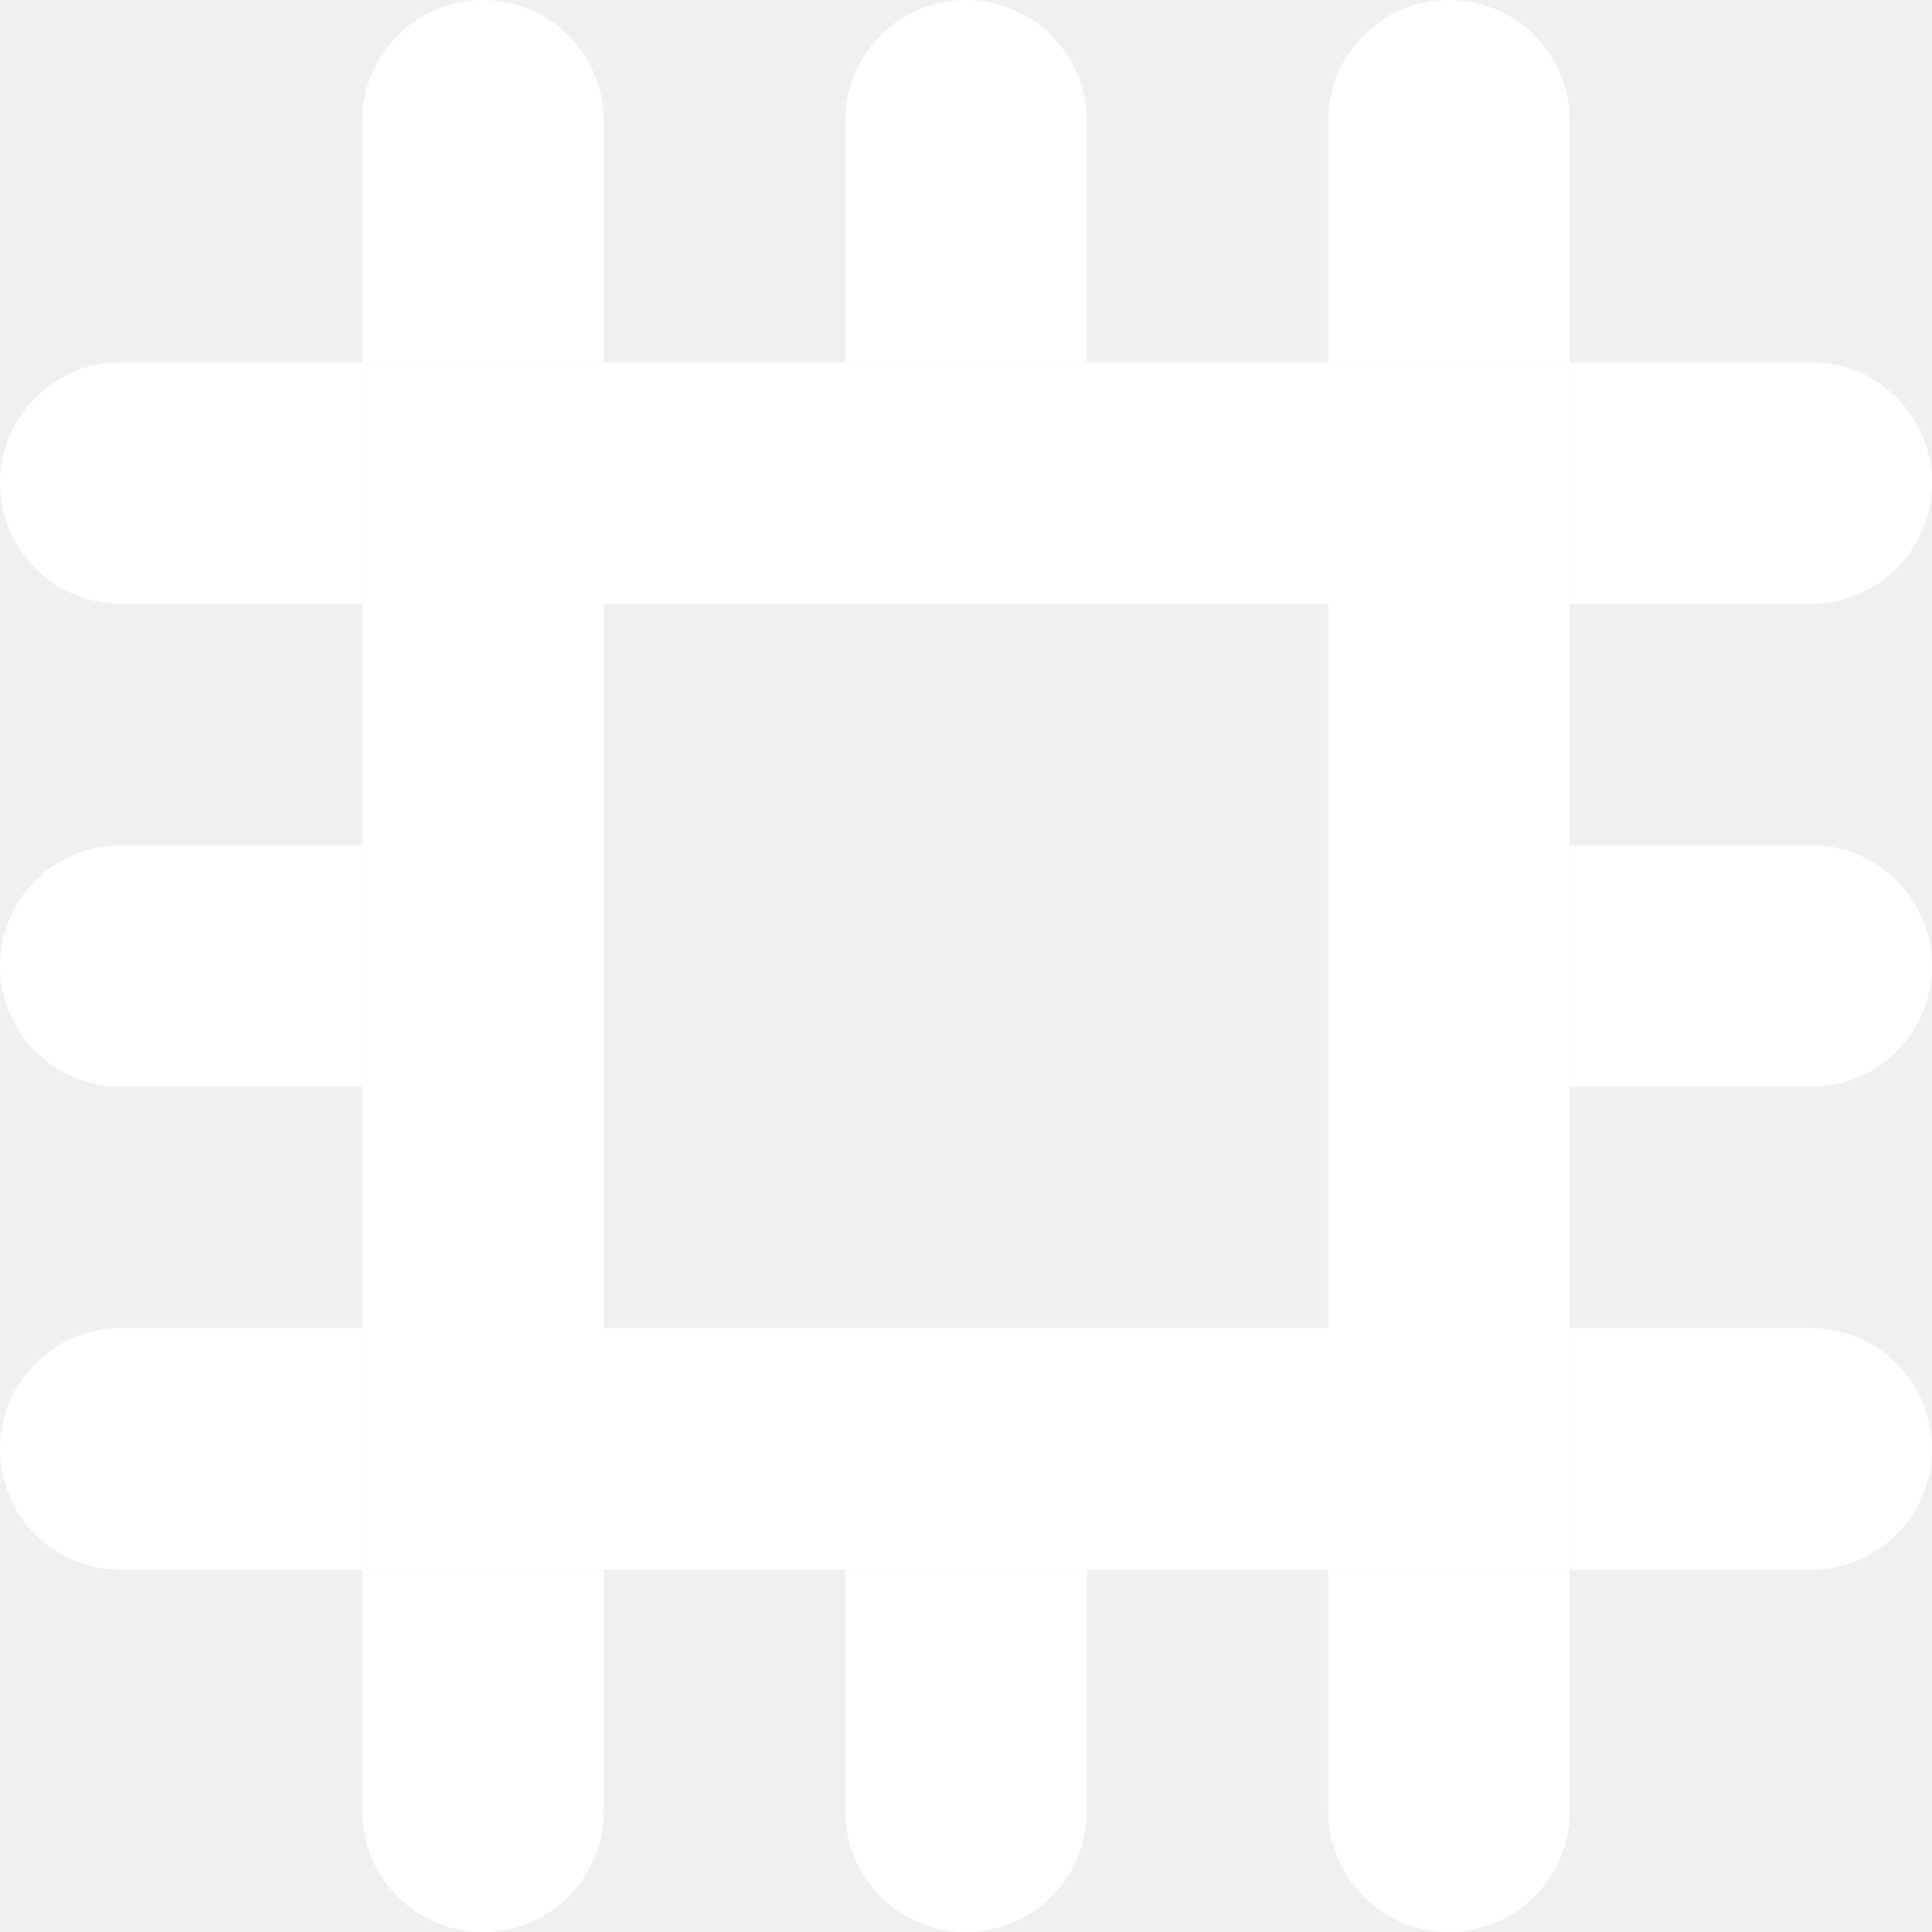
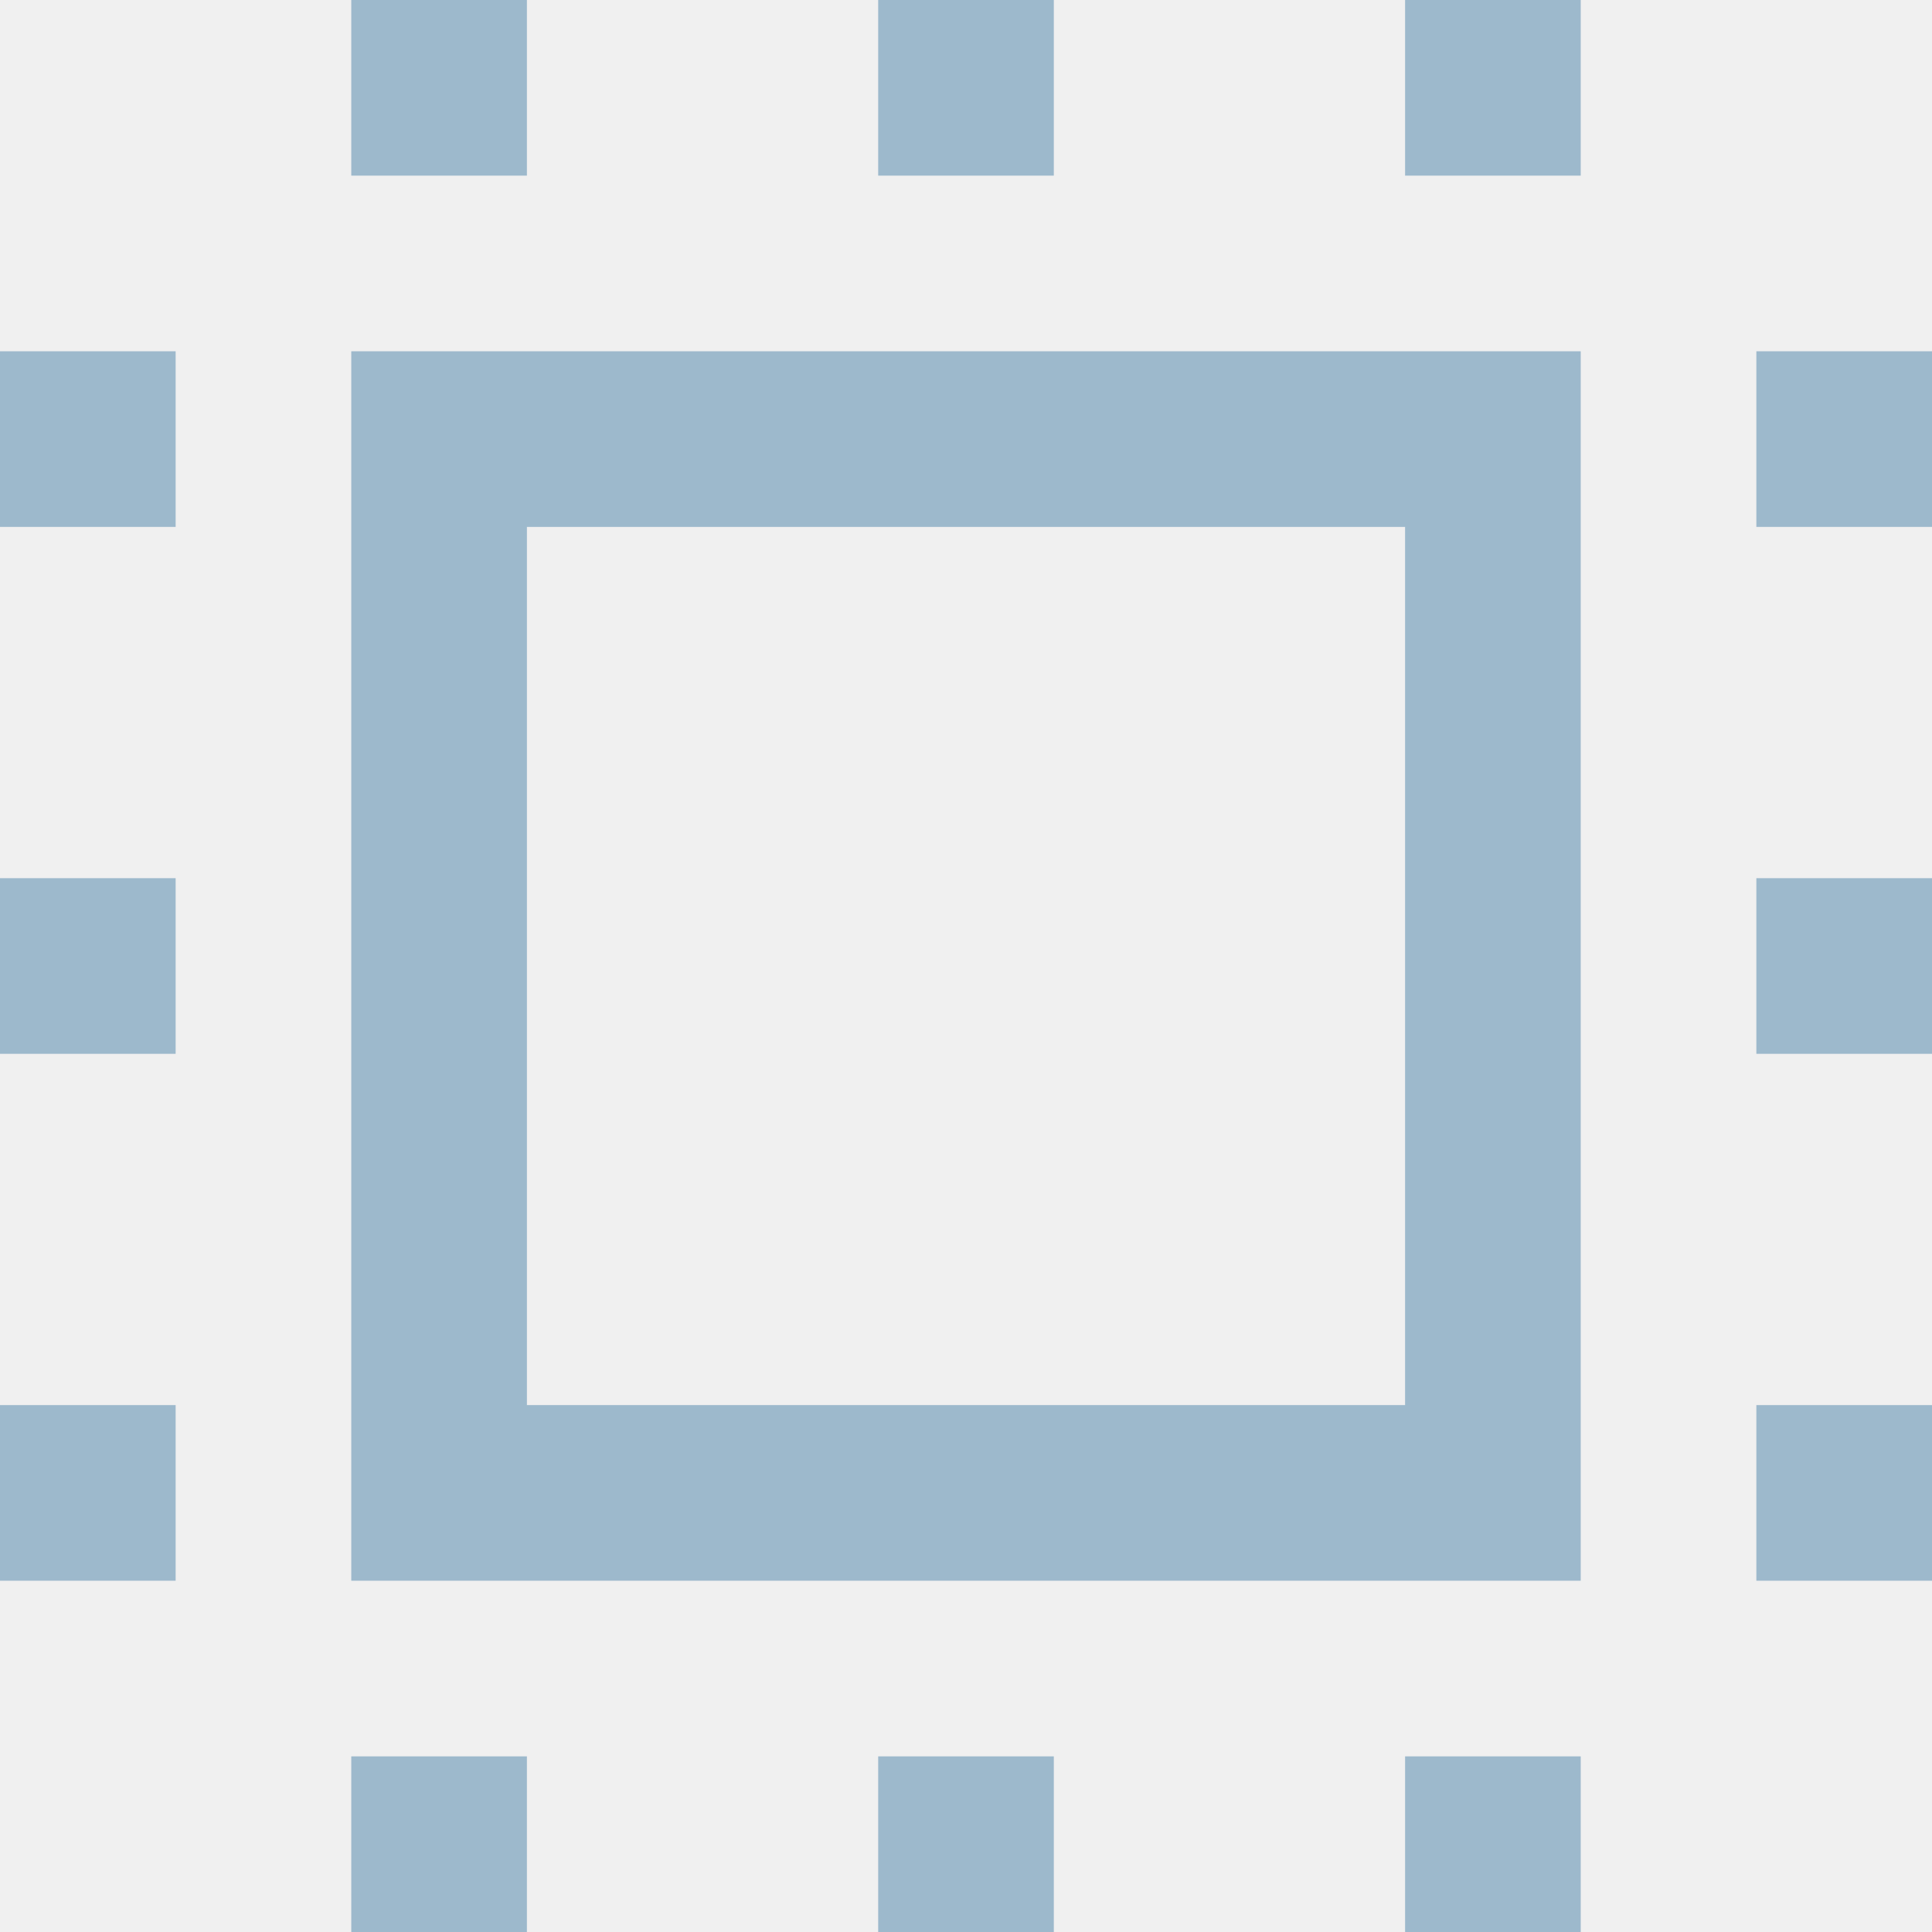
- <svg xmlns="http://www.w3.org/2000/svg" width="16" height="16" viewBox="0 0 16 16" fill="none">
-   <rect x="4" y="4" width="8" height="8" stroke="white" stroke-width="2" />
-   <path d="M3 1C3 0.448 3.448 0 4 0V0C4.552 0 5 0.448 5 1V3H3V1Z" fill="white" />
-   <path d="M7 1C7 0.448 7.448 0 8 0V0C8.552 0 9 0.448 9 1V3H7V1Z" fill="white" />
-   <path d="M11 1C11 0.448 11.448 0 12 0V0C12.552 0 13 0.448 13 1V3H11V1Z" fill="white" />
-   <path d="M3 13H5V15C5 15.552 4.552 16 4 16V16C3.448 16 3 15.552 3 15V13Z" fill="white" />
-   <path d="M7 13H9V15C9 15.552 8.552 16 8 16V16C7.448 16 7 15.552 7 15V13Z" fill="white" />
-   <path d="M11 13H13V15C13 15.552 12.552 16 12 16V16C11.448 16 11 15.552 11 15V13Z" fill="white" />
-   <path d="M13 3H15C15.552 3 16 3.448 16 4V4C16 4.552 15.552 5 15 5H13V3Z" fill="white" />
-   <path d="M13 11H15C15.552 11 16 11.448 16 12V12C16 12.552 15.552 13 15 13H13V11Z" fill="white" />
-   <path d="M13 7H15C15.552 7 16 7.448 16 8V8C16 8.552 15.552 9 15 9H13V7Z" fill="white" />
-   <path d="M0 4C0 3.448 0.448 3 1 3H3V5H1C0.448 5 0 4.552 0 4V4Z" fill="white" />
-   <path d="M0 12C0 11.448 0.448 11 1 11H3V13H1C0.448 13 0 12.552 0 12V12Z" fill="white" />
-   <path d="M0 8C0 7.448 0.448 7 1 7H3V9H1C0.448 9 0 8.552 0 8V8Z" fill="white" />
+ <svg xmlns="http://www.w3.org/2000/svg" width="11" height="11" viewBox="0 0 11 11" fill="none">
+   <path d="M2.5 2.5H8.5V8.5H2.5V2.5Z" stroke="#9DB9CC" />
+   <rect x="8" width="1" height="1" fill="#9DB9CC" />
+   <rect x="10" y="2" width="1" height="1" fill="#9DB9CC" />
+   <rect y="2" width="1" height="1" fill="#9DB9CC" />
+   <rect x="10" y="8" width="1" height="1" fill="#9DB9CC" />
+   <rect y="8" width="1" height="1" fill="#9DB9CC" />
+   <rect x="10" y="5" width="1" height="1" fill="#9DB9CC" />
+   <rect y="5" width="1" height="1" fill="#9DB9CC" />
+   <rect x="8" y="10" width="1" height="1" fill="#9DB9CC" />
+   <rect x="2" width="1" height="1" fill="#9DB9CC" />
+   <rect x="2" y="10" width="1" height="1" fill="#9DB9CC" />
+   <rect x="5" width="1" height="1" fill="#9DB9CC" />
+   <rect x="5" y="10" width="1" height="1" fill="#9DB9CC" />
</svg>
